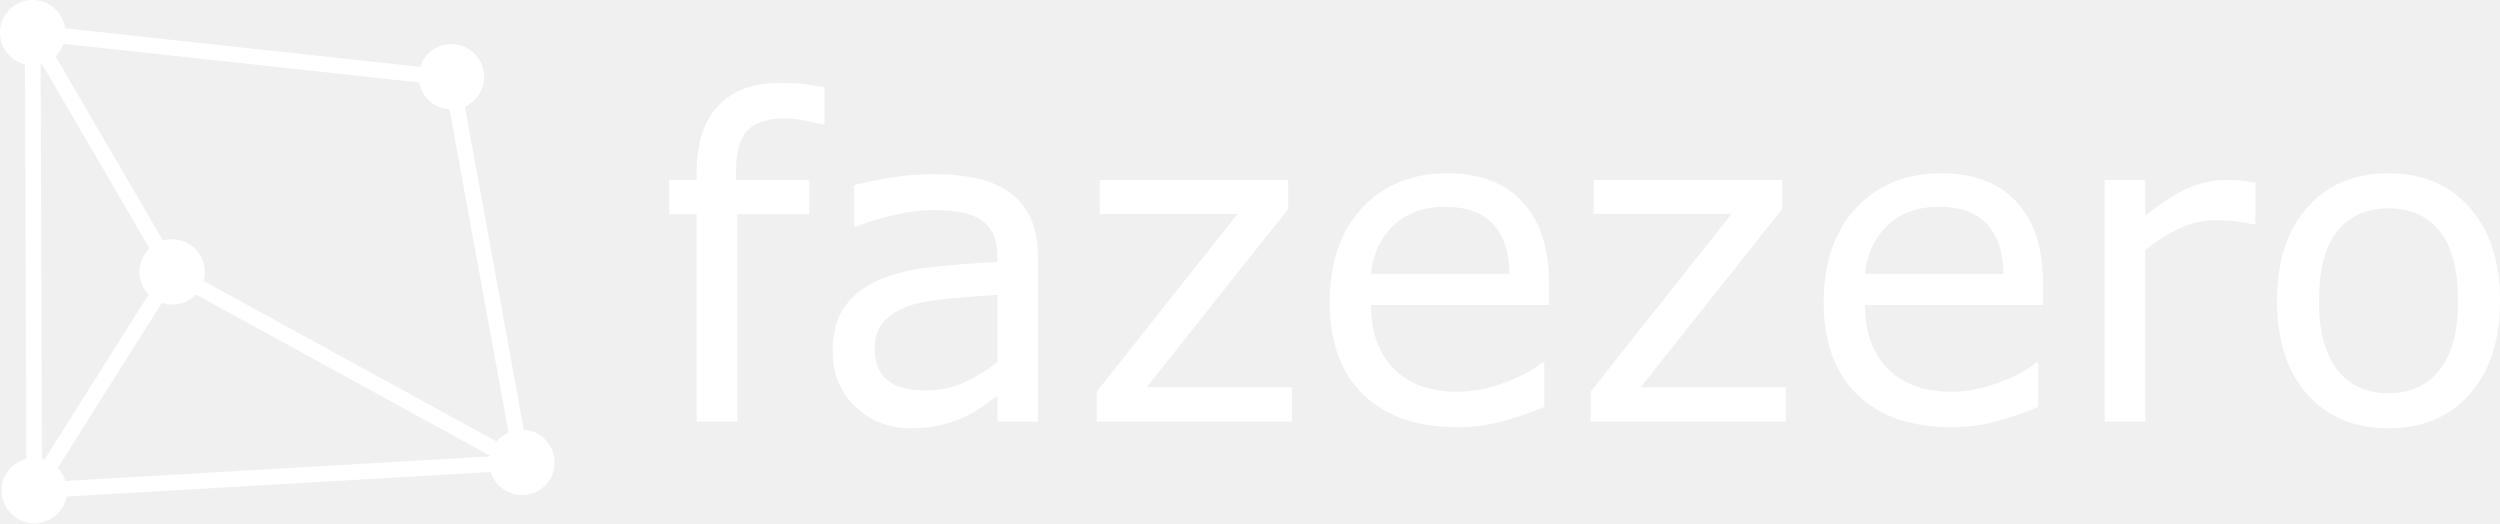
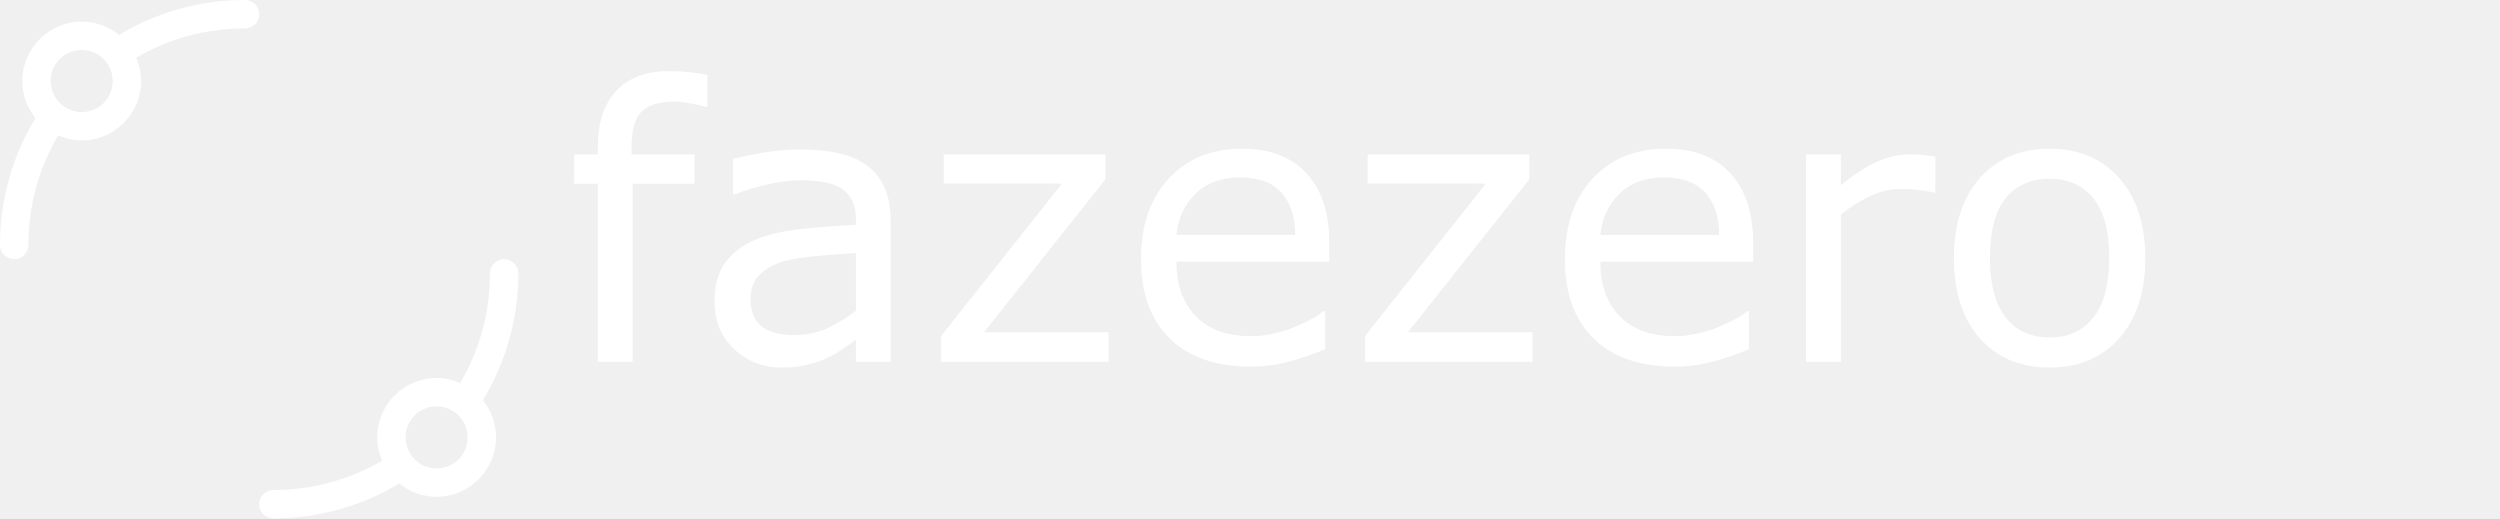
- <svg xmlns="http://www.w3.org/2000/svg" id="Layer_1" data-name="Layer 1" width="1324.427" height="277.204">
-   <g id="On_Light" data-name="On Light" transform="translate(223.517 155.397)">
-     <g id="g4577" transform="translate(-138.567 -34.74)" fill="#fff">
-       <path id="rect12" transform="matrix(.99416 .10788 -.10302 .99468 0 0)" class="cls-1" d="M-78.148-99.574H144.92v8.244H-78.148z" />
-       <path id="rect8" transform="matrix(.99833 -.05775 .06323 .998 0 0)" class="cls-1" d="M-75.434 131.016h258.76v8.253h-258.76z" />
-       <path id="rect10" transform="matrix(1 .00183 .00351 1 0 0)" class="cls-1" d="M-71.402-103.278h8.263v242.616h-8.263z" />
-       <path id="rect32" transform="rotate(32.287) skewX(.049)" class="cls-1" d="M13.598 16.429h8.279v136.964h-8.279z" />
-       <path id="rect34" transform="matrix(.98472 -.17414 .17961 .98374 0 0)" class="cls-1" d="M161.971-51.832h8.255v207.606h-8.255z" />
-       <ellipse ry="17.367" rx="17.277" id="circle18" transform="rotate(-43.253) skewX(.109)" cy="47.431" cx="167.033" class="cls-1" />
-       <ellipse ry="17.367" rx="17.277" id="circle26" transform="rotate(-43.253) skewX(.109)" cy="55.65" cx="-144.158" class="cls-1" />
-       <path id="rect30" transform="matrix(.86592 -.50019 .50367 .8639 0 0)" class="cls-1" d="M-10.474-123.344h8.241V23.388h-8.241z" />
-       <ellipse ry="17.367" rx="17.277" id="circle24" transform="rotate(-43.253) skewX(.109)" cy="-121.602" cx="21.803" class="cls-1" />
-       <path id="rect28" transform="rotate(28.717) skewX(.088)" class="cls-1" d="M16.242 13.734h210.907v8.233H16.242z" />
-       <ellipse ry="17.367" rx="17.277" id="circle20" transform="rotate(-43.253) skewX(.109)" cy="221.762" cx="53.924" class="cls-1" />
-       <ellipse ry="17.367" rx="17.277" id="circle22" transform="rotate(-43.253) skewX(.109)" cy="21.341" cx="-11.516" class="cls-1" />
+ <svg xmlns="http://www.w3.org/2000/svg" id="svg2" height="320" width="1543.4" version="1.1" viewBox="0 0 1543.427 320">
+   <g id="layer1" transform="translate(0 -732.36)">
+     <g stroke-width="28">
+       <g id="g5204-0" transform="matrix(-.66287 .69913 -.66371 -.70001 863.46 1410.6)">
+         <g id="g5175-6" transform="translate(2.5254 3.0305)" />
+         <g id="g5175-9-8" transform="translate(41.25 -30.543)" stroke-width="28" />
+       </g>
+       <g id="g5175-6-35" transform="matrix(.57657 .52719 -.57729 .52786 584.63 346.6)" />
+       <g id="g5204-0-5-0" transform="matrix(.66287 -.69913 .66371 .70001 -543.46 380.47)">
+         <g id="g5175-6-35-9" transform="translate(2.5254 3.0305)" />
+         <g id="g5175-9-8-2-6" transform="translate(41.25 -30.543)" stroke-width="28" />
+       </g>
    </g>
-     <text style="line-height:25px;-inkscape-font-specification:'sans-serif, Normal';font-variant-ligatures:normal;font-variant-caps:normal;font-variant-numeric:normal;text-align:start" x="215.664" y="-21.793" id="text4581" font-weight="400" font-size="14.667" font-family="sans-serif" letter-spacing="0" word-spacing="0" />
-   </g>
-   <g aria-label="fazezero" style="line-height:399.988px;-inkscape-font-specification:'sans-serif, Normal';font-variant-ligatures:normal;font-variant-caps:normal;font-variant-numeric:normal;text-align:start" id="text4593" font-weight="400" font-size="234.66" font-family="sans-serif" letter-spacing="0" word-spacing="0" fill="#fff">
-     <path id="path4510" d="M436.777 65.91h-1.146q-3.552-1.03-9.281-2.062-5.73-1.146-10.083-1.146-13.864 0-20.166 6.188-6.188 6.072-6.188 22.113v4.354h38.843v18.104H390.6v109.882H369.06V113.461h-14.552V95.357h14.552v-4.239q0-22.801 11.343-34.947 11.344-12.26 32.77-12.26 7.219 0 12.948.688 5.843.687 10.656 1.604z" />
-     <path id="path4512" d="M549.867 223.343H528.44v-13.635q-2.864 1.948-7.791 5.5-4.812 3.437-9.396 5.5-5.385 2.635-12.374 4.354-6.99 1.833-16.385 1.833-17.302 0-29.333-11.458-12.03-11.458-12.03-29.218 0-14.551 6.187-23.489 6.302-9.051 17.874-14.207 11.687-5.157 28.072-6.99 16.385-1.833 35.176-2.75v-3.323q0-7.333-2.635-12.145-2.52-4.812-7.333-7.562-4.583-2.636-11-3.552-6.416-.917-13.406-.917-8.478 0-18.905 2.292-10.427 2.177-21.541 6.416h-1.146V98.107q6.302-1.718 18.218-3.78 11.916-2.063 23.49-2.063 13.52 0 23.488 2.291 10.083 2.177 17.416 7.563 7.219 5.27 11 13.635 3.78 8.364 3.78 20.739zm-21.427-31.51V156.2q-9.853.573-23.26 1.72-13.29 1.145-21.082 3.322-9.281 2.635-15.01 8.25-5.729 5.5-5.729 15.239 0 11 6.646 16.614 6.645 5.5 20.28 5.5 11.344 0 20.74-4.354 9.395-4.469 17.415-10.656z" />
-     <path id="path4514" d="M684.384 223.343H581.033v-15.926l74.591-94.07h-72.987v-17.99h99.799v15.354L607.5 205.125h76.883z" />
-     <path id="path4516" d="M820.62 161.585h-94.3q0 11.801 3.552 20.624 3.552 8.708 9.74 14.323 5.957 5.5 14.092 8.25 8.25 2.75 18.104 2.75 13.062 0 26.239-5.157 13.291-5.27 18.906-10.312h1.145v23.489q-10.885 4.583-22.228 7.677-11.344 3.093-23.833 3.093-31.853 0-49.727-17.187-17.875-17.301-17.875-49.04 0-31.395 17.073-49.842 17.187-18.447 45.144-18.447 25.895 0 39.874 15.124 14.093 15.125 14.093 42.968zm-20.969-16.5q-.115-16.958-8.593-26.239-8.365-9.28-25.552-9.28-17.301 0-27.614 10.197-10.197 10.198-11.572 25.322z" />
-     <path id="path4518" d="M946.084 223.343h-103.35v-15.926l74.59-94.07h-72.987v-17.99h99.8v15.354L869.2 205.125h76.883z" />
-     <path id="path4520" d="M1082.32 161.585h-94.3q0 11.801 3.552 20.624 3.552 8.708 9.74 14.323 5.958 5.5 14.093 8.25 8.25 2.75 18.104 2.75 13.062 0 26.238-5.157 13.292-5.27 18.906-10.312h1.146v23.489q-10.885 4.583-22.229 7.677-11.343 3.093-23.832 3.093-31.853 0-49.728-17.187-17.874-17.301-17.874-49.04 0-31.395 17.072-49.842 17.187-18.447 45.145-18.447 25.895 0 39.873 15.124 14.094 15.125 14.094 42.968zm-20.968-16.5q-.115-16.958-8.594-26.239-8.364-9.28-25.551-9.28-17.302 0-27.614 10.197-10.198 10.198-11.573 25.322z" />
-     <path id="path4522" d="M1194.837 118.846h-1.146q-4.812-1.145-9.395-1.604-4.469-.573-10.656-.573-9.969 0-19.25 4.469-9.28 4.354-17.874 11.343v90.862h-21.541V95.357h21.54v18.906q12.834-10.312 22.573-14.551 9.854-4.355 20.052-4.355 5.614 0 8.135.344 2.52.23 7.562 1.031z" />
-     <path id="path4524" d="M1324.427 159.408q0 31.28-16.041 49.384-16.041 18.103-42.968 18.103-27.155 0-43.196-18.103-15.927-18.104-15.927-49.384t15.927-49.384q16.04-18.218 43.196-18.218 26.927 0 42.968 18.218 16.04 18.103 16.04 49.384zm-22.229 0q0-24.864-9.739-36.895-9.74-12.146-27.04-12.146-17.531 0-27.27 12.146-9.625 12.03-9.625 36.895 0 24.061 9.739 36.55 9.74 12.375 27.155 12.375 17.187 0 26.927-12.26 9.853-12.374 9.853-36.665z" />
+     <g id="text4279" transform="translate(0 732.36)" fill="#305680">
+       <g id="g9352" fill="#fff">
+         <g id="g4241" transform="translate(-.000061238 -732.36)">
+           <path id="path4278" style="color-rendering:auto;text-decoration-color:#000000;color:#000000;isolation:auto;mix-blend-mode:normal;shape-rendering:auto;solid-color:#000000;block-progression:tb;text-decoration-line:none;text-decoration-style:solid;image-rendering:auto;white-space:normal;text-indent:0;text-transform:none" d="m151.13 732.36c-28.363 0-54.915 7.915-77.613 21.537-6.472-5.262-14.605-8.191-23.067-8.194a8.766 8.766 0 0 0 -0.004 0c-20.154 0.001-36.679 16.528-36.678 36.682a8.766 8.766 0 0 0 0 0.011c0.01 8.415 2.927 16.483 8.103 22.927-13.83 22.83-21.87 49.58-21.87 78.17a8.766 8.766 0 1 0 17.531 0c0-24.702 6.719-47.748 18.378-67.574 4.566 1.985 9.473 3.15 14.519 3.157a8.766 8.766 0 0 0 0.012 0c20.155 0.001 36.683-16.527 36.682-36.682a8.766 8.766 0 0 0 0 -0.004c-0.002-4.999-1.139-9.863-3.083-14.397 19.717-11.484 42.585-18.095 67.085-18.095a8.766 8.766 0 1 0 0 -17.531zm-100.69 30.88c5.913 0.002 11.191 2.512 14.836 7.077a8.766 8.766 0 0 0 0.183 0.215c2.671 3.38 4.133 7.553 4.134 11.863-0.002 10.677-8.468 19.144-19.144 19.148-4.37-0.008-8.601-1.509-12-4.255a8.766 8.766 0 0 0 -0.012 -0.009c-4.514-3.633-7.136-9.098-7.144-14.893 0.003-10.677 8.47-19.144 19.148-19.146z" />
+           <path id="path4278-5" style="color-rendering:auto;text-decoration-color:#000000;color:#000000;isolation:auto;mix-blend-mode:normal;shape-rendering:auto;solid-color:#000000;block-progression:tb;text-decoration-line:none;text-decoration-style:solid;image-rendering:auto;white-space:normal;text-indent:0;text-transform:none" d="m168.87 1052.4c28.363 0 54.915-7.915 77.614-21.538 6.472 5.262 14.605 8.192 23.067 8.194a8.766 8.766 0 0 0 0.004 0c20.155-0.001 36.68-16.528 36.679-36.682a8.766 8.766 0 0 0 0 -0.011c-0.01-8.415-2.927-16.484-8.103-22.927 13.825-22.82 21.866-49.572 21.866-78.162a8.766 8.766 0 1 0 -17.531 0c0 24.703-6.719 47.749-18.378 67.575-4.566-1.985-9.473-3.15-14.519-3.157a8.766 8.766 0 0 0 -0.012 0c-20.155-0.001-36.683 16.527-36.682 36.682 0.002 4.999 1.139 9.863 3.083 14.397-19.717 11.484-42.586 18.095-67.086 18.095a8.766 8.766 0 1 0 0 17.531zm100.69-30.875c-5.913 0-11.191-2.512-14.836-7.077a8.766 8.766 0 0 0 -0.183 -0.215c-2.671-3.38-4.133-7.553-4.134-11.863 0.002-10.677 8.468-19.144 19.144-19.148 4.37 0.008 8.601 1.509 12 4.255a8.766 8.766 0 0 0 0.012 0.009c4.514 3.633 7.136 9.098 7.144 14.893-0.003 10.677-8.47 19.145-19.148 19.146z" />
+         </g>
+         <g id="g8299">
+           <path id="path4510" d="M436.777 65.91h-1.146q-3.552-1.03-9.281-2.062-5.73-1.146-10.083-1.146-13.864 0-20.166 6.188-6.188 6.072-6.188 22.113v4.354h38.843v18.104H390.6v109.882H369.06V113.461h-14.552V95.357h14.552v-4.239q0-22.801 11.343-34.947 11.344-12.26 32.77-12.26 7.219 0 12.948.688 5.843.687 10.656 1.604z" />
+           <path id="path4512" d="M549.867 223.343H528.44v-13.635q-2.864 1.948-7.791 5.5-4.812 3.437-9.396 5.5-5.385 2.635-12.374 4.354-6.99 1.833-16.385 1.833-17.302 0-29.333-11.458-12.03-11.458-12.03-29.218 0-14.551 6.187-23.489 6.302-9.051 17.874-14.207 11.687-5.157 28.072-6.99 16.385-1.833 35.176-2.75v-3.323q0-7.333-2.635-12.145-2.52-4.812-7.333-7.562-4.583-2.636-11-3.552-6.416-.917-13.406-.917-8.478 0-18.905 2.292-10.427 2.177-21.541 6.416h-1.146V98.107q6.302-1.718 18.218-3.78 11.916-2.063 23.49-2.063 13.52 0 23.488 2.291 10.083 2.177 17.416 7.563 7.219 5.27 11 13.635 3.78 8.364 3.78 20.739zm-21.427-31.51V156.2q-9.853.573-23.26 1.72-13.29 1.145-21.082 3.322-9.281 2.635-15.01 8.25-5.729 5.5-5.729 15.239 0 11 6.646 16.614 6.645 5.5 20.28 5.5 11.344 0 20.74-4.354 9.395-4.469 17.415-10.656z" />
+           <path id="path4514" d="M684.384 223.343H581.033v-15.926l74.591-94.07h-72.987v-17.99h99.799v15.354L607.5 205.125h76.883z" />
+           <path id="path4516" d="M820.62 161.585h-94.3q0 11.801 3.552 20.624 3.552 8.708 9.74 14.323 5.957 5.5 14.092 8.25 8.25 2.75 18.104 2.75 13.062 0 26.239-5.157 13.291-5.27 18.906-10.312h1.145v23.489q-10.885 4.583-22.228 7.677-11.344 3.093-23.833 3.093-31.853 0-49.727-17.187-17.875-17.301-17.875-49.04 0-31.395 17.073-49.842 17.187-18.447 45.144-18.447 25.895 0 39.874 15.124 14.093 15.125 14.093 42.968zm-20.969-16.5q-.115-16.958-8.593-26.239-8.365-9.28-25.552-9.28-17.301 0-27.614 10.197-10.197 10.198-11.572 25.322z" />
+           <path id="path4518" d="M946.084 223.343h-103.35v-15.926l74.59-94.07h-72.987v-17.99h99.8v15.354L869.2 205.125h76.883z" />
+           <path id="path4520" d="M1082.32 161.585h-94.3q0 11.801 3.552 20.624 3.552 8.708 9.74 14.323 5.958 5.5 14.093 8.25 8.25 2.75 18.104 2.75 13.062 0 26.238-5.157 13.292-5.27 18.906-10.312h1.146v23.489q-10.885 4.583-22.229 7.677-11.343 3.093-23.832 3.093-31.853 0-49.728-17.187-17.874-17.301-17.874-49.04 0-31.395 17.072-49.842 17.187-18.447 45.145-18.447 25.895 0 39.873 15.124 14.094 15.125 14.094 42.968zm-20.968-16.5q-.115-16.958-8.594-26.239-8.364-9.28-25.551-9.28-17.302 0-27.614 10.197-10.198 10.198-11.573 25.322z" />
+           <path id="path4522" d="M1194.837 118.846h-1.146q-4.812-1.145-9.395-1.604-4.469-.573-10.656-.573-9.969 0-19.25 4.469-9.28 4.354-17.874 11.343v90.862h-21.541V95.357h21.54v18.906q12.834-10.312 22.573-14.551 9.854-4.355 20.052-4.355 5.614 0 8.135.344 2.52.23 7.562 1.031z" />
+           <path id="path4524" d="M1324.427 159.408q0 31.28-16.041 49.384-16.041 18.103-42.968 18.103-27.155 0-43.196-18.103-15.927-18.104-15.927-49.384t15.927-49.384q16.04-18.218 43.196-18.218 26.927 0 42.968 18.218 16.04 18.103 16.04 49.384zm-22.229 0q0-24.864-9.739-36.895-9.74-12.146-27.04-12.146-17.531 0-27.27 12.146-9.625 12.03-9.625 36.895 0 24.061 9.739 36.55 9.74 12.375 27.155 12.375 17.187 0 26.927-12.26 9.853-12.374 9.853-36.665z" />
+         </g>
+       </g>
+     </g>
  </g>
</svg>
